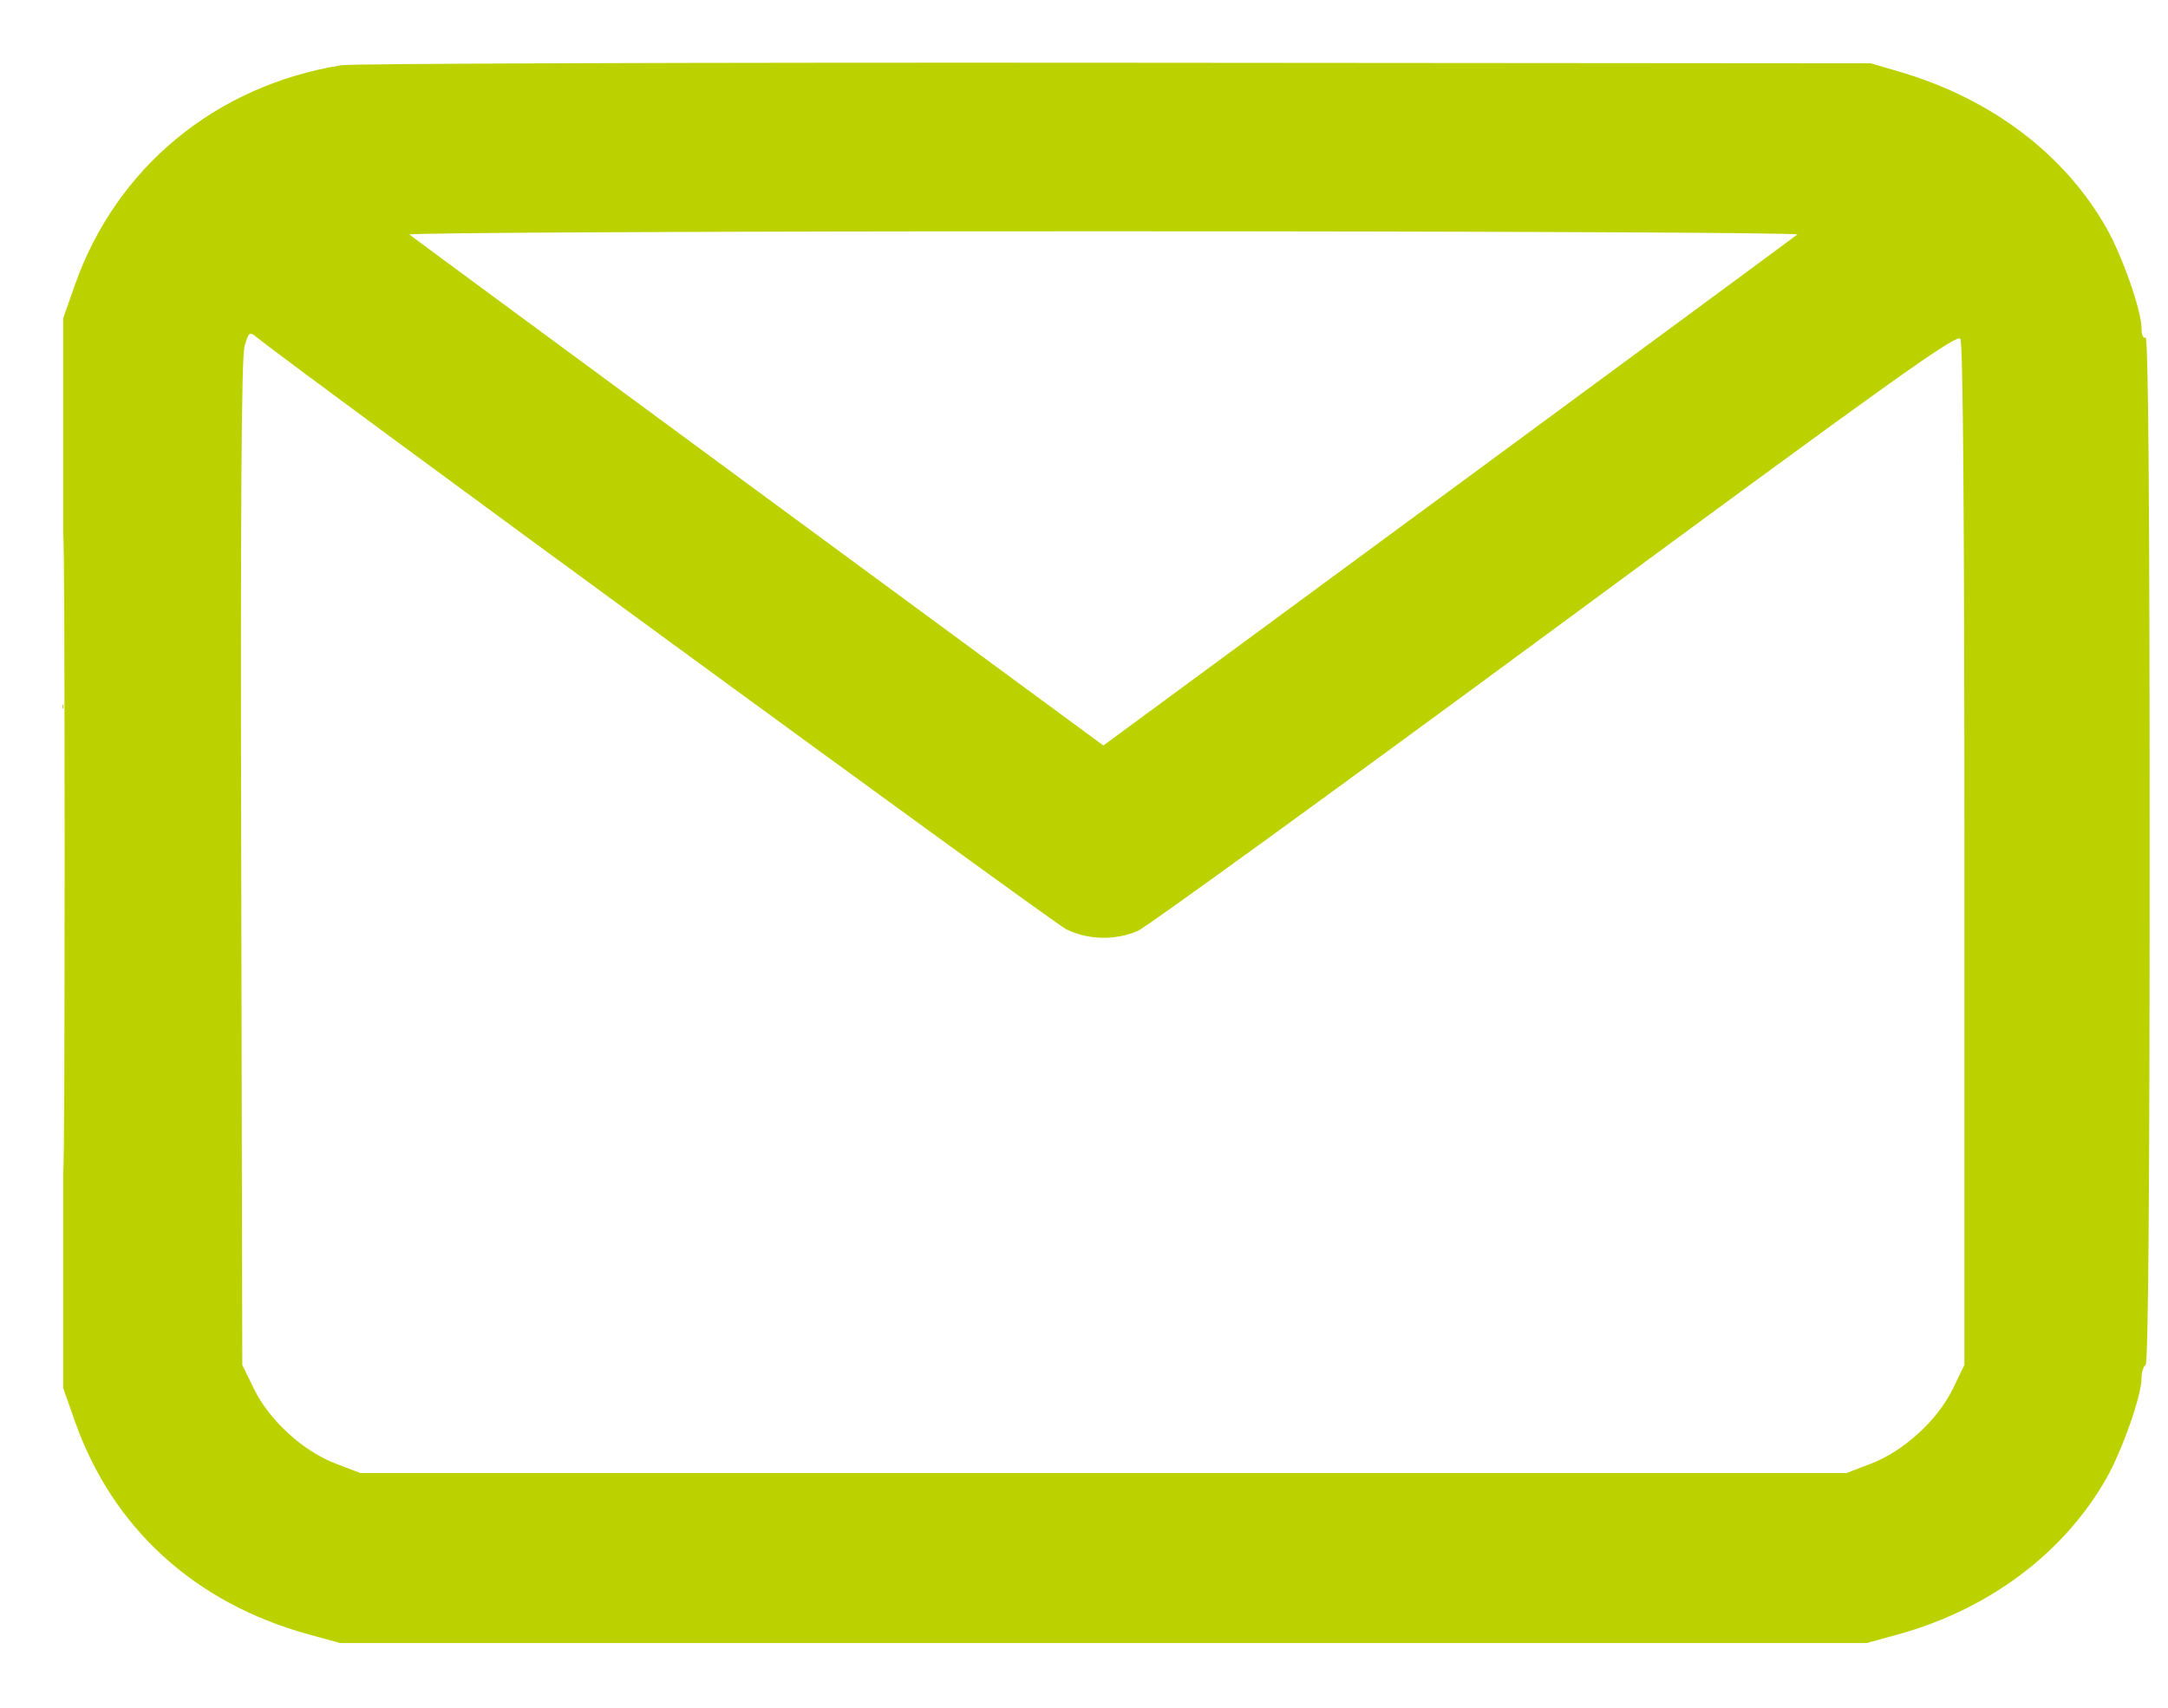
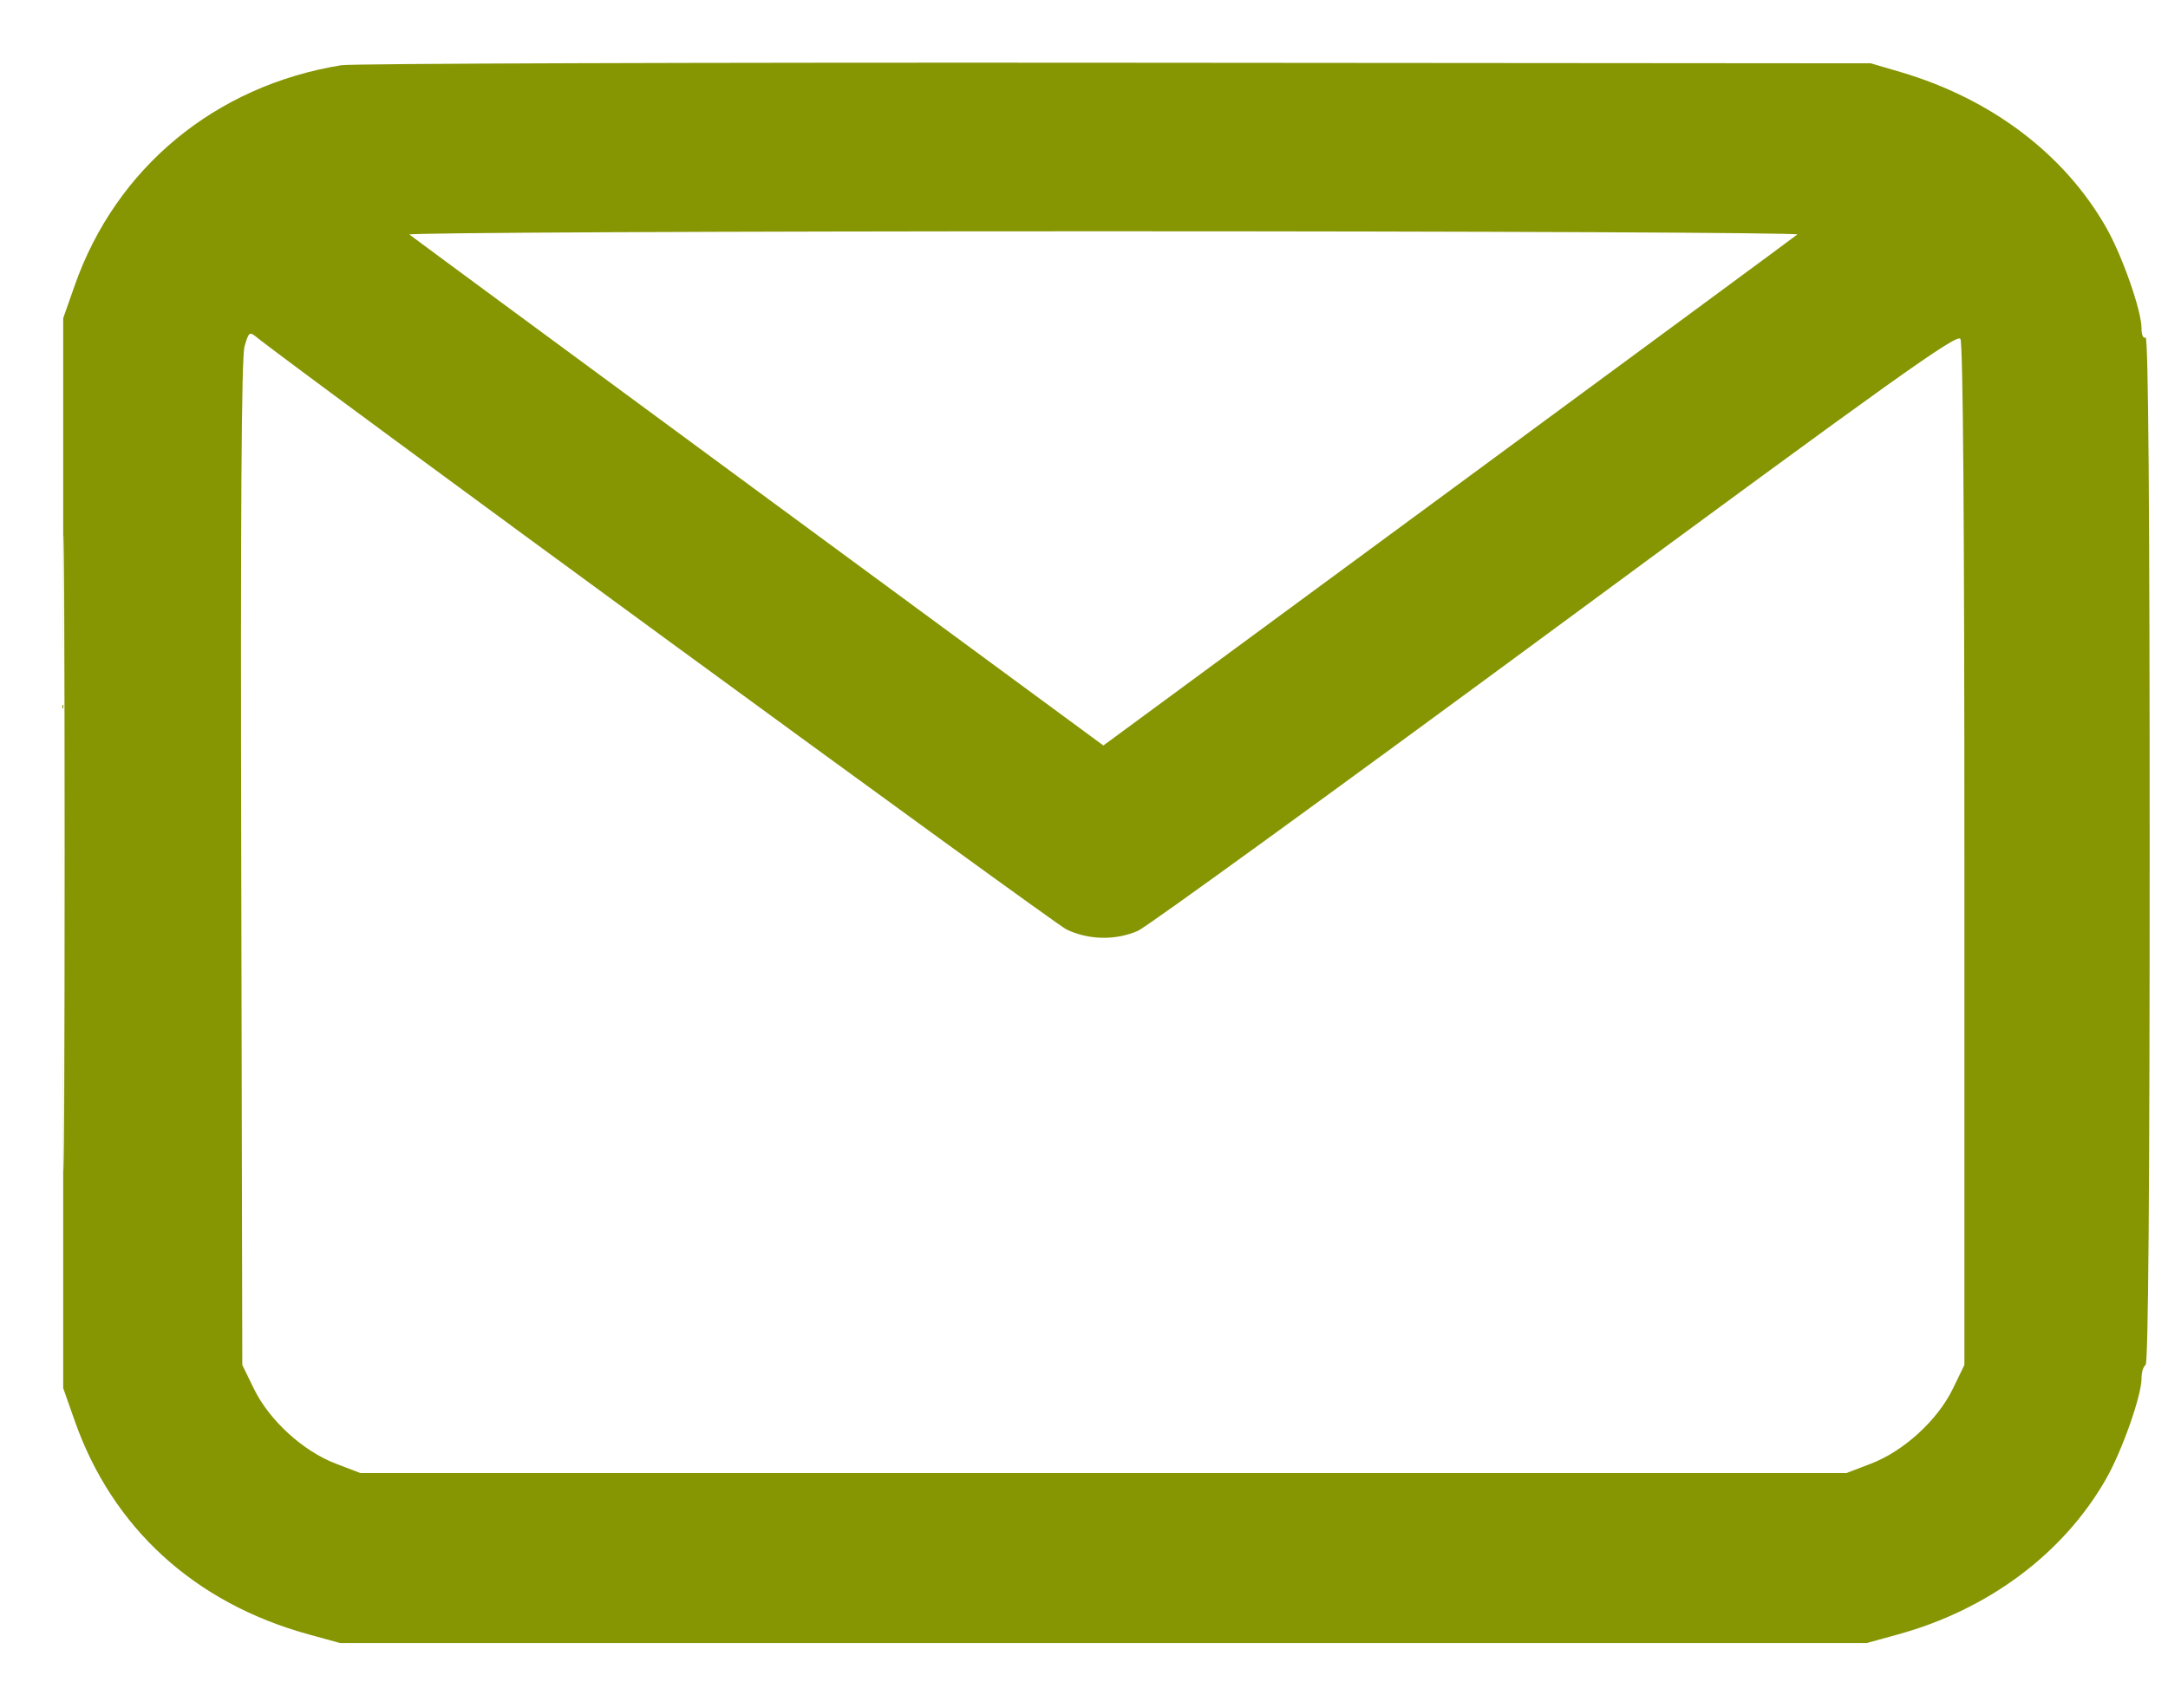
<svg xmlns="http://www.w3.org/2000/svg" width="33" height="26" viewBox="0 0 33 26" fill="none">
-   <path id="Vector" fill-rule="evenodd" clip-rule="evenodd" d="M5.196 0.993C3.28 1.303 1.768 2.552 1.138 4.344L0.962 4.844V12.989V21.134L1.138 21.633C1.711 23.263 2.962 24.406 4.697 24.883L5.176 25.015H16.795H28.414L28.893 24.883C30.269 24.504 31.411 23.65 32.058 22.515C32.3 22.091 32.597 21.25 32.597 20.987C32.597 20.893 32.625 20.801 32.659 20.781C32.7 20.757 32.721 18.074 32.721 12.923C32.721 7.724 32.7 5.114 32.659 5.138C32.623 5.159 32.597 5.101 32.597 4.998C32.597 4.729 32.303 3.891 32.058 3.462C31.42 2.343 30.306 1.502 28.926 1.096L28.476 0.964L16.981 0.955C10.658 0.95 5.355 0.967 5.196 0.993ZM6.232 3.571C6.265 3.599 8.655 5.36 11.543 7.486L16.795 11.35L22.047 7.485C24.935 5.359 27.325 3.598 27.358 3.57C27.39 3.543 22.637 3.521 16.795 3.521C10.939 3.521 6.2 3.543 6.232 3.571ZM3.722 5.275C3.675 5.44 3.66 7.805 3.672 13.146L3.688 20.781L3.866 21.146C4.1 21.625 4.613 22.094 5.114 22.285L5.486 22.427H16.795H28.104L28.476 22.285C28.977 22.094 29.49 21.625 29.724 21.146L29.901 20.781V13.018C29.901 7.947 29.88 5.222 29.84 5.159C29.787 5.077 28.84 5.753 23.674 9.562C20.316 12.037 17.458 14.111 17.322 14.171C16.981 14.321 16.568 14.312 16.232 14.15C16.028 14.05 4.485 5.607 3.894 5.124C3.799 5.046 3.783 5.061 3.722 5.275ZM0.961 12.989C0.961 17.307 0.968 19.073 0.977 16.914C0.986 14.755 0.986 11.222 0.977 9.063C0.968 6.905 0.961 8.671 0.961 12.989Z" fill="#BCD200" />
+   <path id="Vector" fill-rule="evenodd" clip-rule="evenodd" d="M5.196 0.993C3.28 1.303 1.768 2.552 1.138 4.344L0.962 4.844V12.989V21.134L1.138 21.633C1.711 23.263 2.962 24.406 4.697 24.883L5.176 25.015H16.795H28.414L28.893 24.883C30.269 24.504 31.411 23.65 32.058 22.515C32.3 22.091 32.597 21.25 32.597 20.987C32.597 20.893 32.625 20.801 32.659 20.781C32.7 20.757 32.721 18.074 32.721 12.923C32.721 7.724 32.7 5.114 32.659 5.138C32.623 5.159 32.597 5.101 32.597 4.998C32.597 4.729 32.303 3.891 32.058 3.462C31.42 2.343 30.306 1.502 28.926 1.096L28.476 0.964L16.981 0.955C10.658 0.95 5.355 0.967 5.196 0.993ZM6.232 3.571C6.265 3.599 8.655 5.36 11.543 7.486L16.795 11.35L22.047 7.485C24.935 5.359 27.325 3.598 27.358 3.57C27.39 3.543 22.637 3.521 16.795 3.521C10.939 3.521 6.2 3.543 6.232 3.571ZM3.722 5.275C3.675 5.44 3.66 7.805 3.672 13.146L3.688 20.781L3.866 21.146C4.1 21.625 4.613 22.094 5.114 22.285L5.486 22.427H16.795H28.104L28.476 22.285C28.977 22.094 29.49 21.625 29.724 21.146L29.901 20.781V13.018C29.901 7.947 29.88 5.222 29.84 5.159C29.787 5.077 28.84 5.753 23.674 9.562C20.316 12.037 17.458 14.111 17.322 14.171C16.981 14.321 16.568 14.312 16.232 14.15C16.028 14.05 4.485 5.607 3.894 5.124C3.799 5.046 3.783 5.061 3.722 5.275ZM0.961 12.989C0.961 17.307 0.968 19.073 0.977 16.914C0.986 14.755 0.986 11.222 0.977 9.063C0.968 6.905 0.961 8.671 0.961 12.989Z" fill="#869502" />
</svg>
